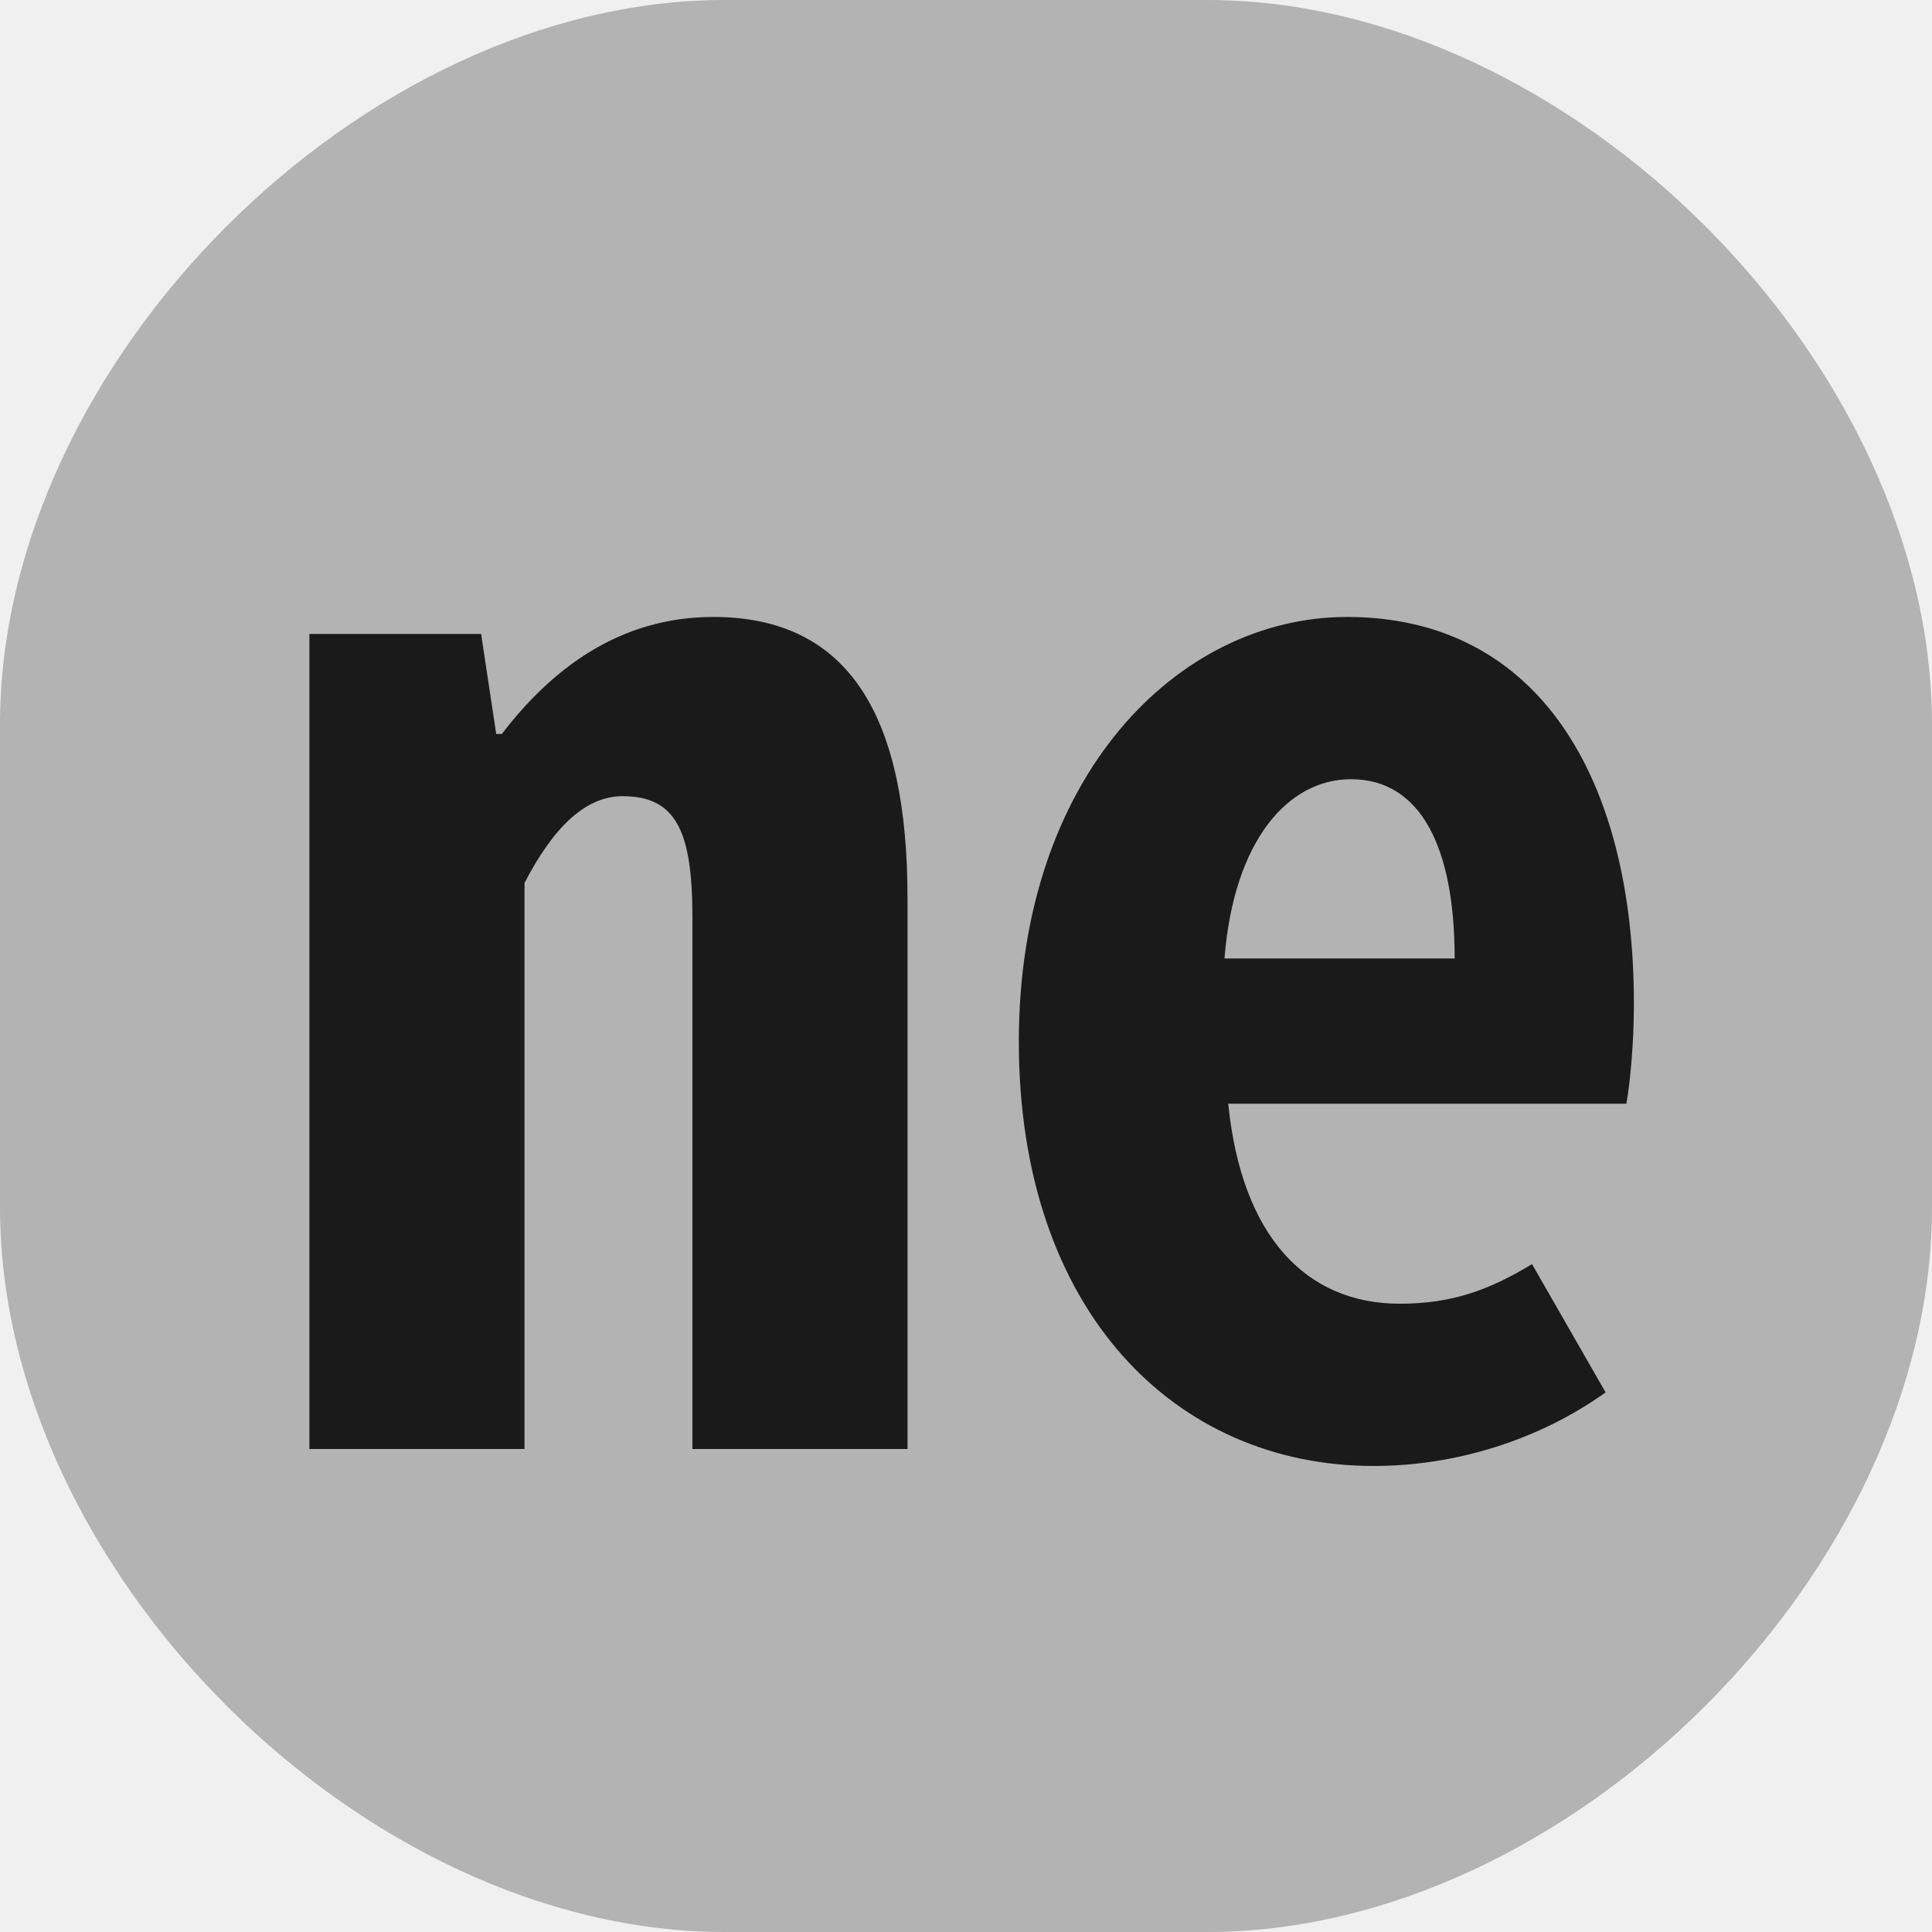
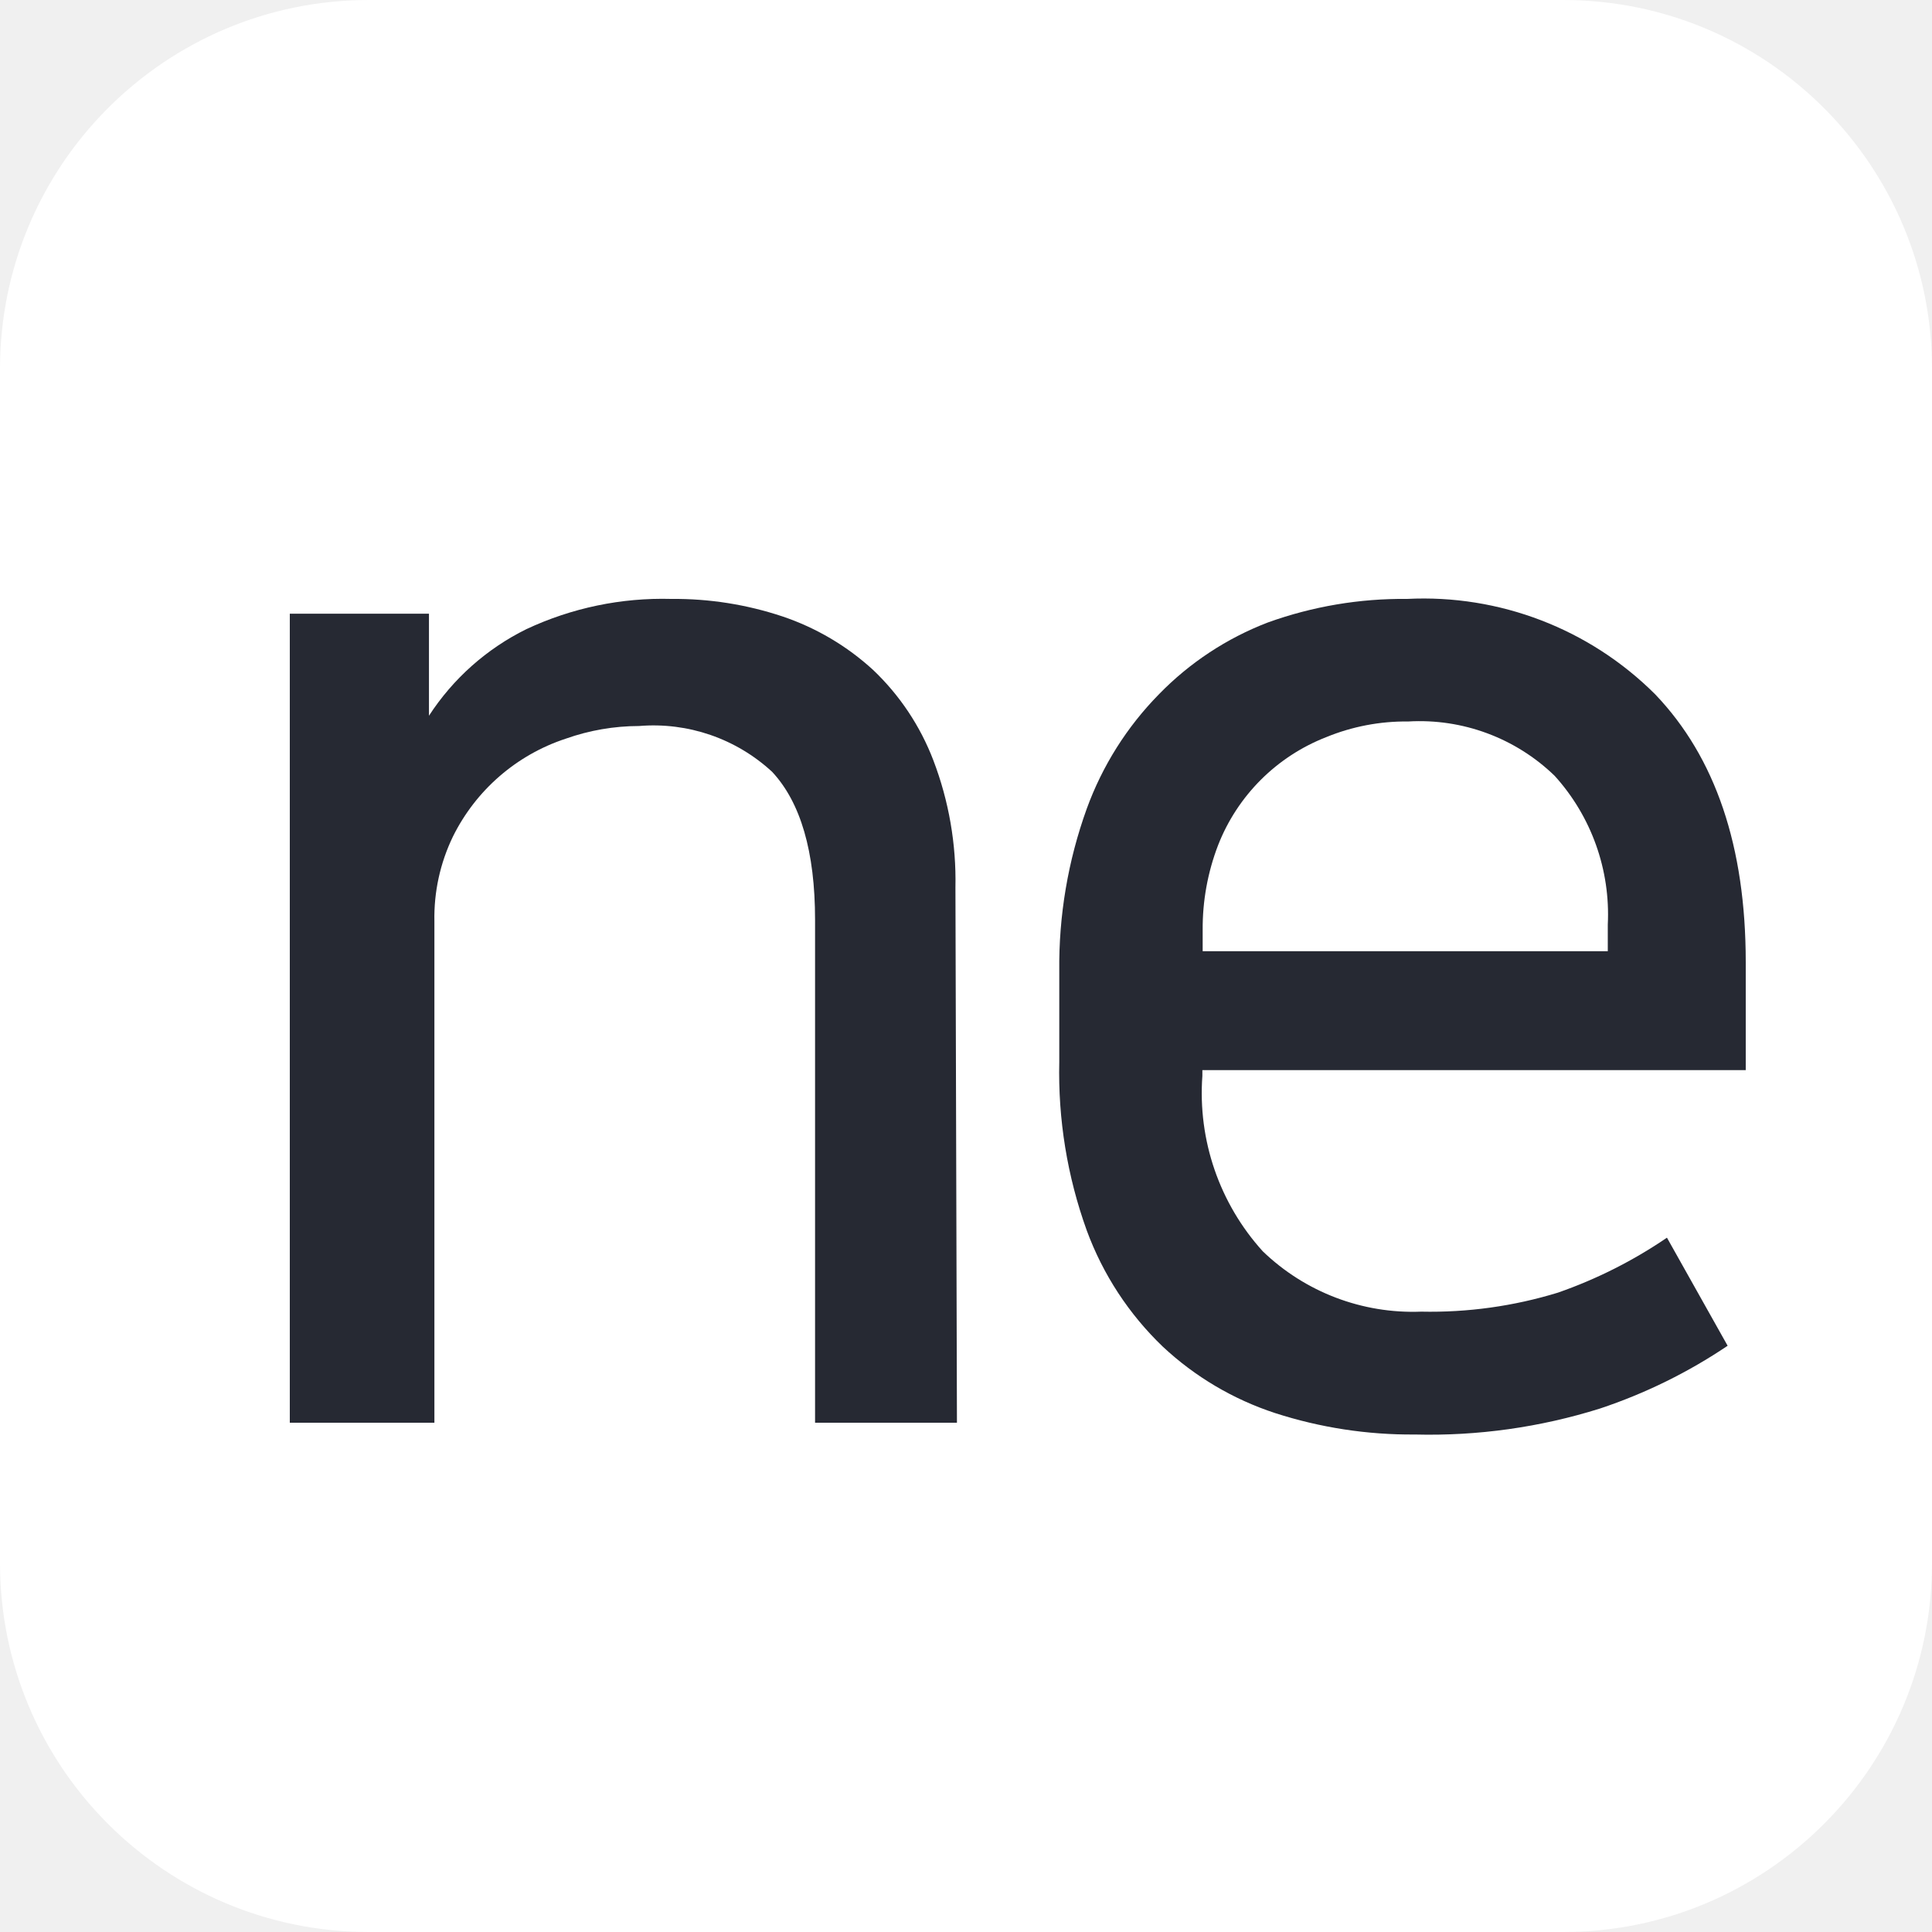
- <svg xmlns="http://www.w3.org/2000/svg" width="16px" height="16px" id="svg2985" version="1.1">
-   <defs id="defs2987" />
-   <g id="layer1">
-     <path style="color:#1a1a1a;font-style:normal;font-variant:normal;font-weight:normal;font-stretch:normal;font-size:medium;line-height:normal;font-family:Sans;-inkscape-font-specification:Sans;text-indent:0;text-align:start;text-decoration:none;text-decoration-line:none;letter-spacing:normal;word-spacing:normal;text-transform:none;writing-mode:lr-tb;direction:ltr;baseline-shift:baseline;text-anchor:start;display:inline;overflow:visible;visibility:visible;fill:#b3b3b3;fill-opacity:1;stroke:none;stroke-width:1px;marker:none;enable-background:accumulate" d="m 0,6 v 4 c 0,3 3,6 6,6 h 4 c 3,0 6,-3 6,-6 V 6 C 16,3 13,0 10,0 H 6 C 3,0 0,3 0,6 Z" id="path3795" />
-     <text xml:space="preserve" style="font-style:normal;font-variant:normal;font-weight:bold;font-stretch:normal;line-height:0%;font-family:'Noto Sans Mono CJK KR';-inkscape-font-specification:'Sans Bold';letter-spacing:0px;word-spacing:0px;fill:#1a1a1a;fill-opacity:1;stroke:none" x="2" y="12" id="text2987">
-       <tspan id="tspan2989" x="2" y="12" style="font-size:12px;line-height:1.25">ne</tspan>
-     </text>
-   </g>
+ <svg xmlns="http://www.w3.org/2000/svg" id="레이어_1" data-name="레이어 1" viewBox="0 0 64 64">
+   <defs>
+     <style>.cls-1{fill:#fff;}.cls-2{fill:#262933;}</style>
+   </defs>
+   <rect class="cls-1" width="64" height="64" rx="12.22" ry="12.22" />
+   <path class="cls-2" d="M31.7,47.13H27V30.47c0-2.26-.48-3.89-1.42-4.9a5.79,5.79,0,0,0-4.41-1.52,7.31,7.31,0,0,0-2.43.42A6.4,6.4,0,0,0,15,27.72a6.17,6.17,0,0,0-.61,2.8V47.13H9.6V20.33h4.61v3.38h0a8.14,8.14,0,0,1,3.23-2.87,10.63,10.63,0,0,1,4.8-1,11.31,11.31,0,0,1,3.68.58,8.42,8.42,0,0,1,3,1.77,8.13,8.13,0,0,1,2,3,11.15,11.15,0,0,1,.73,4.21Z" />
+   <path class="cls-2" d="M57.23,44.58A17.4,17.4,0,0,1,53,46.66a18.85,18.85,0,0,1-6.13.86,14.68,14.68,0,0,1-4.63-.71,10,10,0,0,1-3.72-2.2A10.21,10.21,0,0,1,36,40.76a15.41,15.41,0,0,1-.91-5.59v-3A15.34,15.34,0,0,1,36,26.79,10.55,10.55,0,0,1,38.39,23,10.06,10.06,0,0,1,42,20.62a13.2,13.2,0,0,1,4.61-.78A10.86,10.86,0,0,1,54.83,23c2,2.09,3,5.05,3,8.87v3.58h-18v.19a7.81,7.81,0,0,0,2,5.81,7.16,7.16,0,0,0,5.25,2,14.4,14.4,0,0,0,4.53-.63A15.43,15.43,0,0,0,55.22,41ZM46.65,23.9a6.94,6.94,0,0,0-2.72.52A6.3,6.3,0,0,0,40.35,28a7.68,7.68,0,0,0-.51,2.82v.69H53.26v-.88a6.84,6.84,0,0,0-1.76-4.93A6.43,6.43,0,0,0,46.65,23.9Z" />
</svg>
